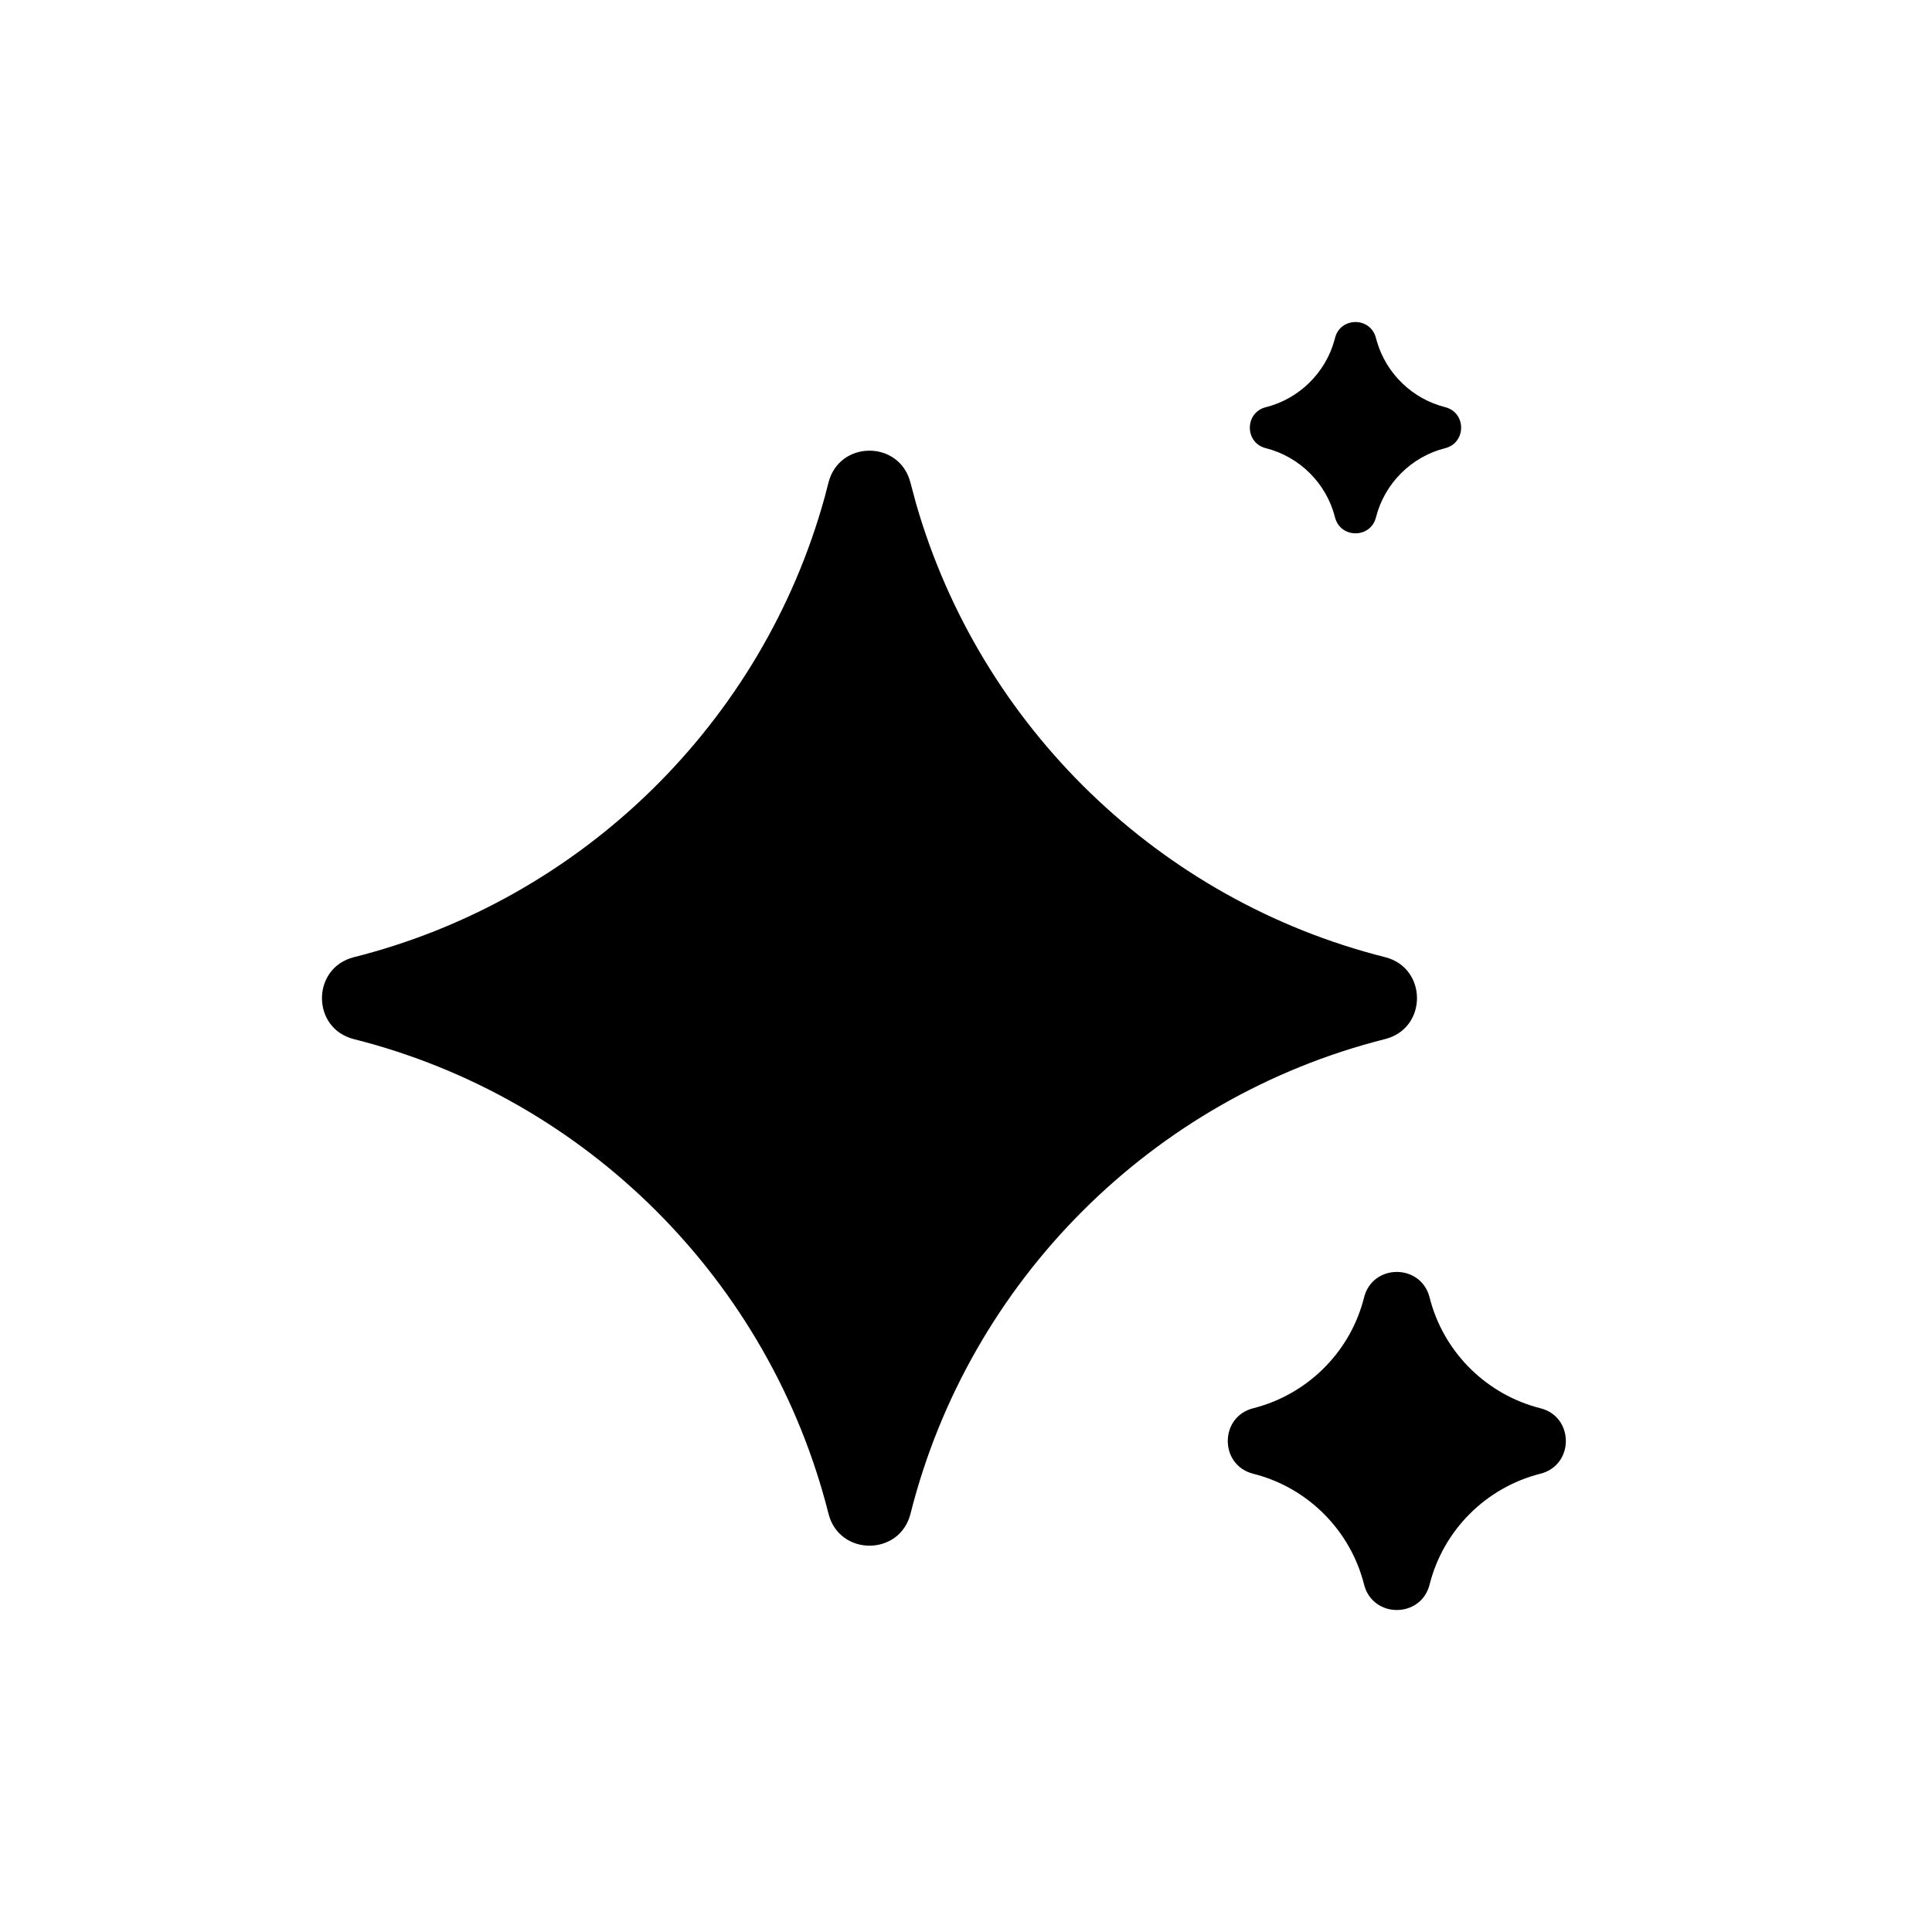
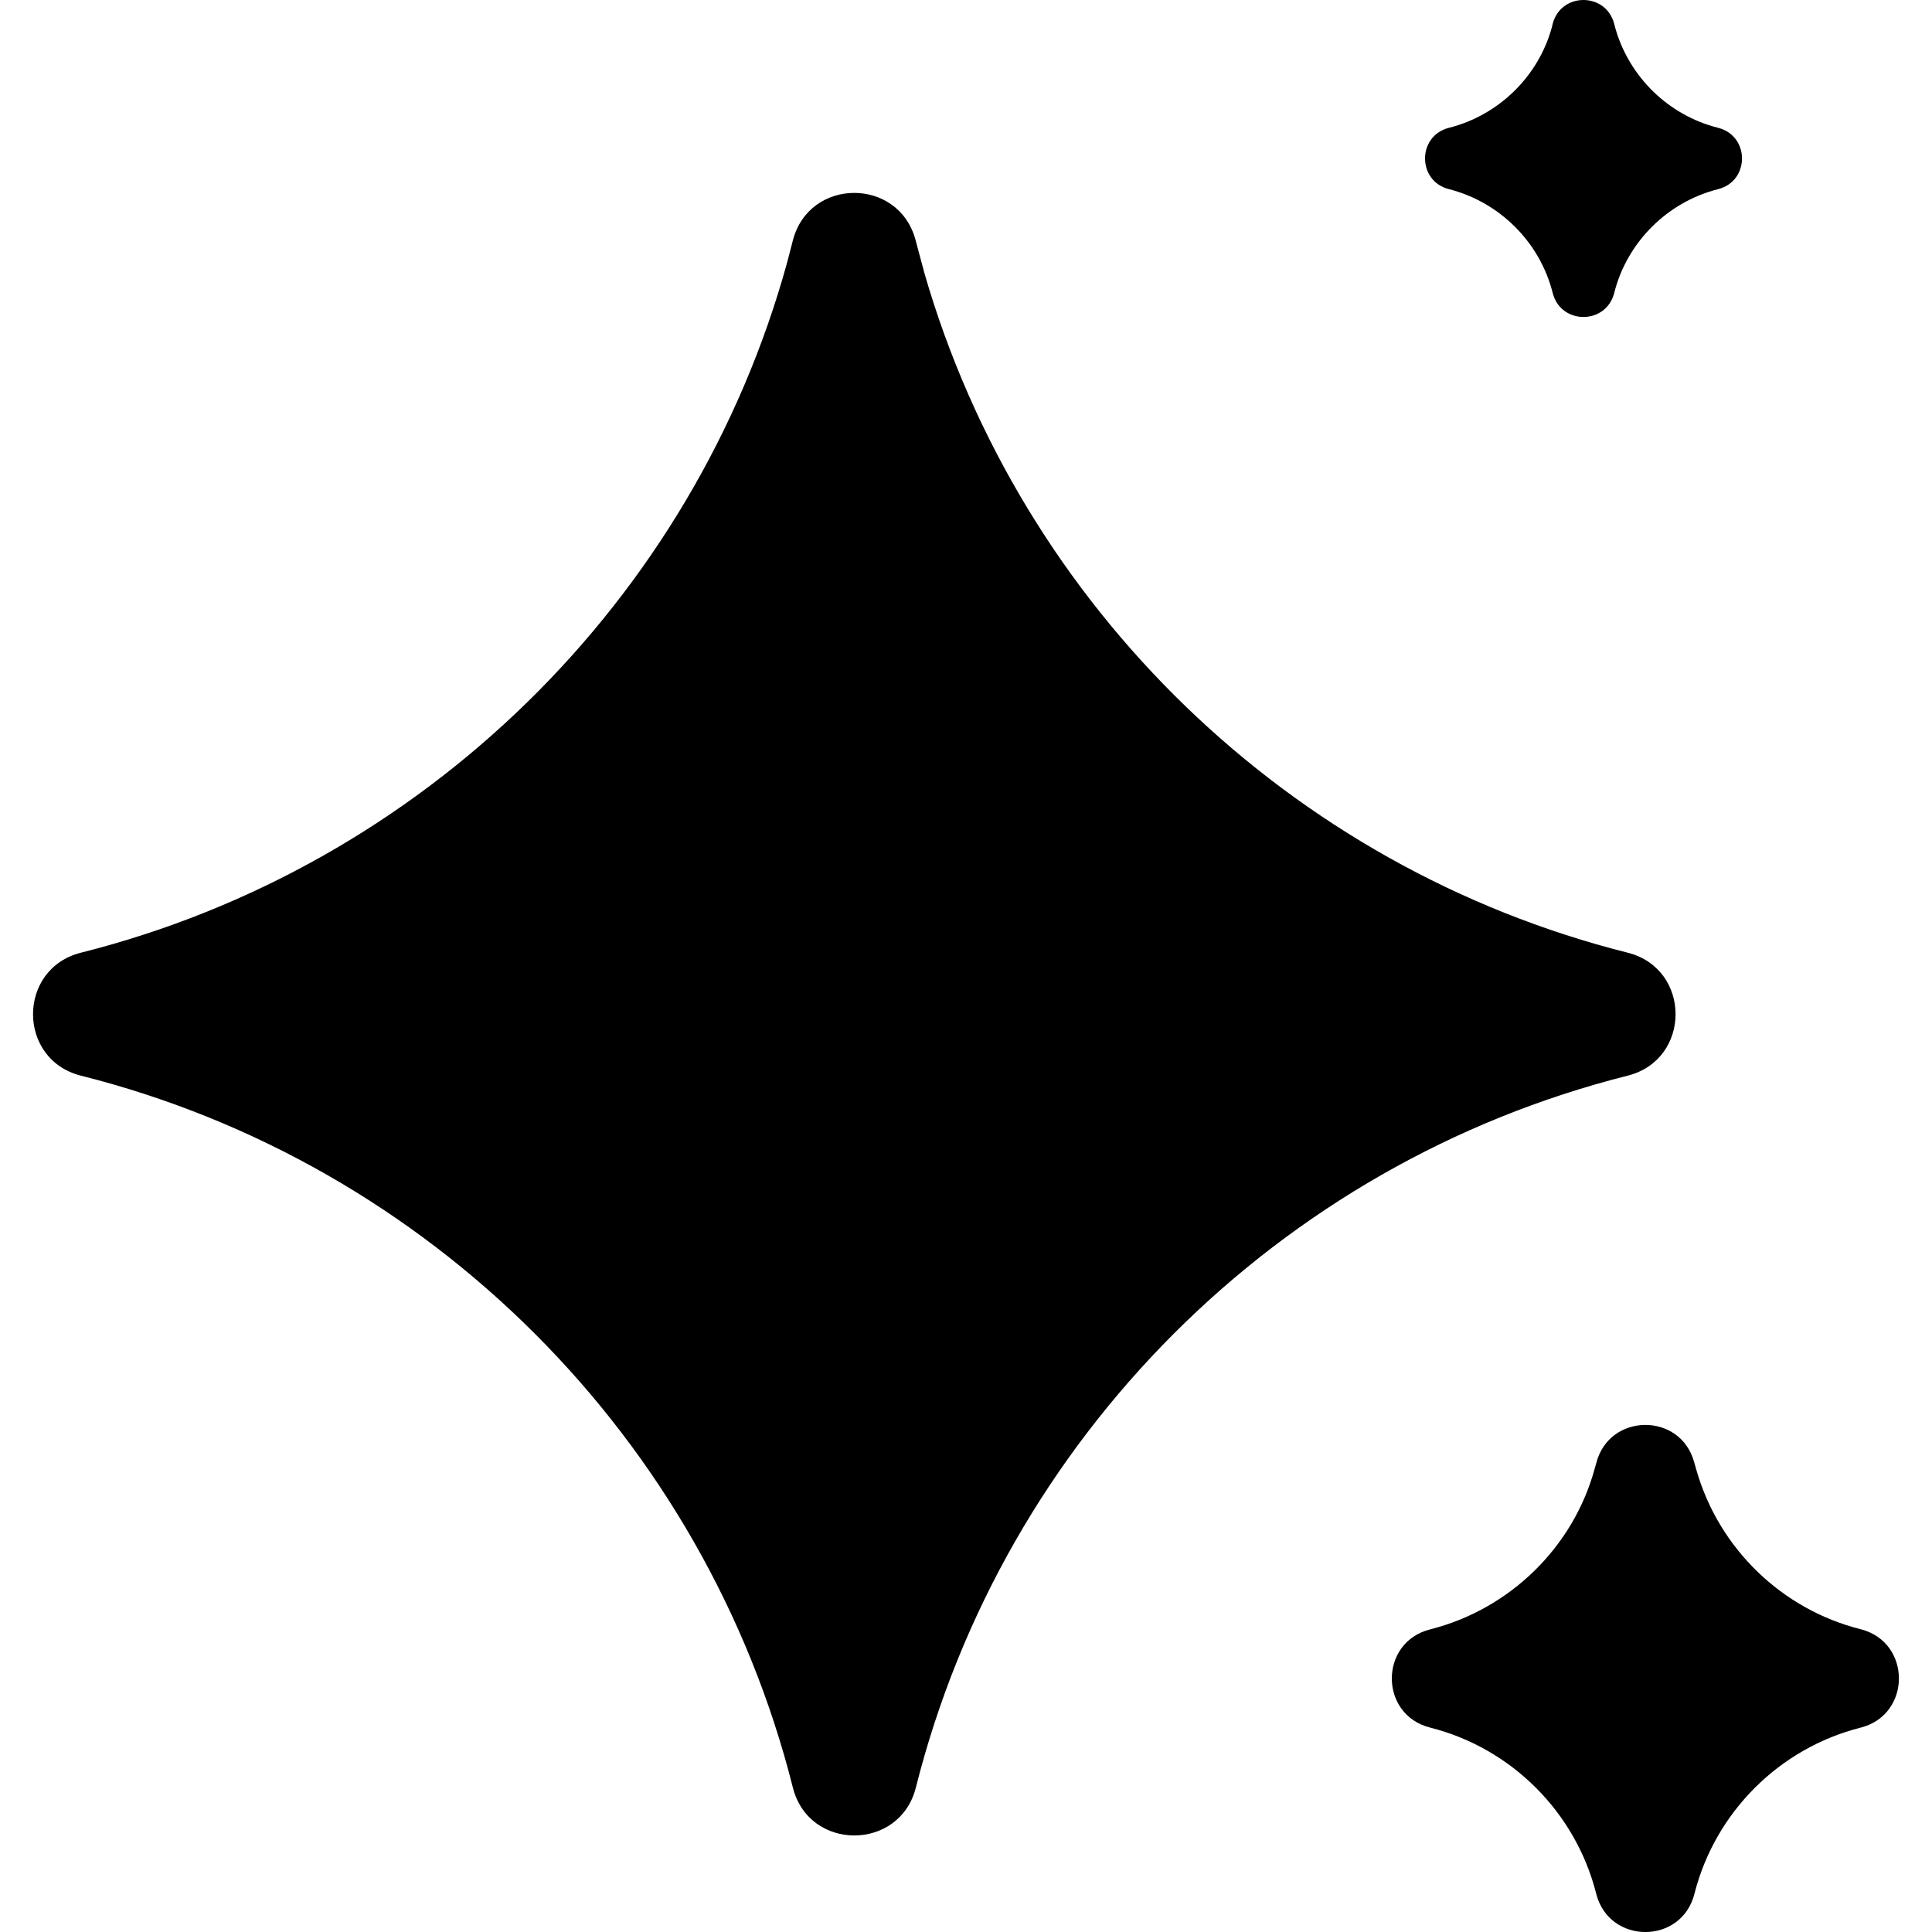
- <svg xmlns="http://www.w3.org/2000/svg" width="1em" height="1em" viewBox="0 0 36 36" fill="none">
-   <path id="形状结合" d="M24.865 6.34L24.877 6.295C24.978 5.904 25.532 5.902 25.637 6.292L25.655 6.357C25.83 6.962 26.318 7.433 26.929 7.587C27.325 7.687 27.325 8.251 26.929 8.351C26.297 8.51 25.799 9.009 25.639 9.64C25.54 10.037 24.976 10.037 24.876 9.64C24.717 9.009 24.218 8.51 23.586 8.351C23.19 8.251 23.19 7.688 23.586 7.588C24.205 7.432 24.697 6.95 24.865 6.34ZM15.369 9.256L15.439 8.987C15.642 8.205 16.75 8.2 16.961 8.979L17.073 9.396C18.273 13.547 21.615 16.779 25.808 17.835C26.602 18.035 26.602 19.163 25.808 19.362C21.472 20.455 18.057 23.87 16.966 28.206C16.766 29 15.638 29 15.438 28.206C14.345 23.87 10.93 20.455 6.595 19.363C5.801 19.164 5.801 18.036 6.594 17.836C10.841 16.766 14.211 13.466 15.369 9.256ZM25.418 24.172L25.399 24.244C25.131 25.22 24.344 25.99 23.354 26.24C22.719 26.4 22.719 27.302 23.354 27.462C24.365 27.716 25.162 28.513 25.417 29.524C25.577 30.159 26.479 30.159 26.639 29.524C26.893 28.513 27.69 27.716 28.702 27.461C29.336 27.301 29.336 26.399 28.701 26.24C27.724 25.993 26.944 25.239 26.664 24.271L26.636 24.166C26.467 23.542 25.58 23.547 25.418 24.172Z" clip-rule="evenodd" fill="currentColor" fill-opacity="1" fill-rule="evenodd" />
+ <svg xmlns="http://www.w3.org/2000/svg" width="1em" height="1em" viewBox="0 0 14.717 15.238" fill="none">
+   <path id="形状结合" d="M11.979 0.216L11.986 0.187C12.051 -0.061 12.403 -0.063 12.47 0.185L12.481 0.226C12.592 0.61 12.901 0.91 13.29 1.008C13.542 1.071 13.542 1.429 13.29 1.492C12.889 1.594 12.572 1.91 12.471 2.311C12.407 2.563 12.05 2.563 11.986 2.311C11.885 1.91 11.568 1.594 11.168 1.492C10.916 1.429 10.916 1.071 11.168 1.008C11.56 0.909 11.873 0.603 11.979 0.216ZM5.949 2.066L5.993 1.896C6.122 1.399 6.826 1.396 6.96 1.891L7.031 2.156C7.793 4.791 9.915 6.844 12.577 7.514C13.081 7.641 13.081 8.357 12.577 8.484C9.824 9.177 7.656 11.346 6.963 14.099C6.836 14.602 6.12 14.603 5.993 14.099C5.3 11.346 3.131 9.177 0.378 8.484C-0.126 8.357 -0.126 7.641 0.378 7.514C3.074 6.835 5.214 4.739 5.949 2.066ZM12.33 11.538L12.317 11.584C12.148 12.203 11.648 12.692 11.02 12.851C10.616 12.952 10.616 13.525 11.02 13.626C11.661 13.788 12.167 14.294 12.329 14.936C12.431 15.339 13.003 15.339 13.104 14.936C13.267 14.294 13.773 13.788 14.415 13.626C14.817 13.524 14.817 12.952 14.415 12.85C13.794 12.694 13.299 12.215 13.121 11.6L13.102 11.534C12.996 11.138 12.433 11.141 12.33 11.538Z" clip-rule="evenodd" fill="currentColor" fill-opacity="1" fill-rule="evenodd" />
</svg>
